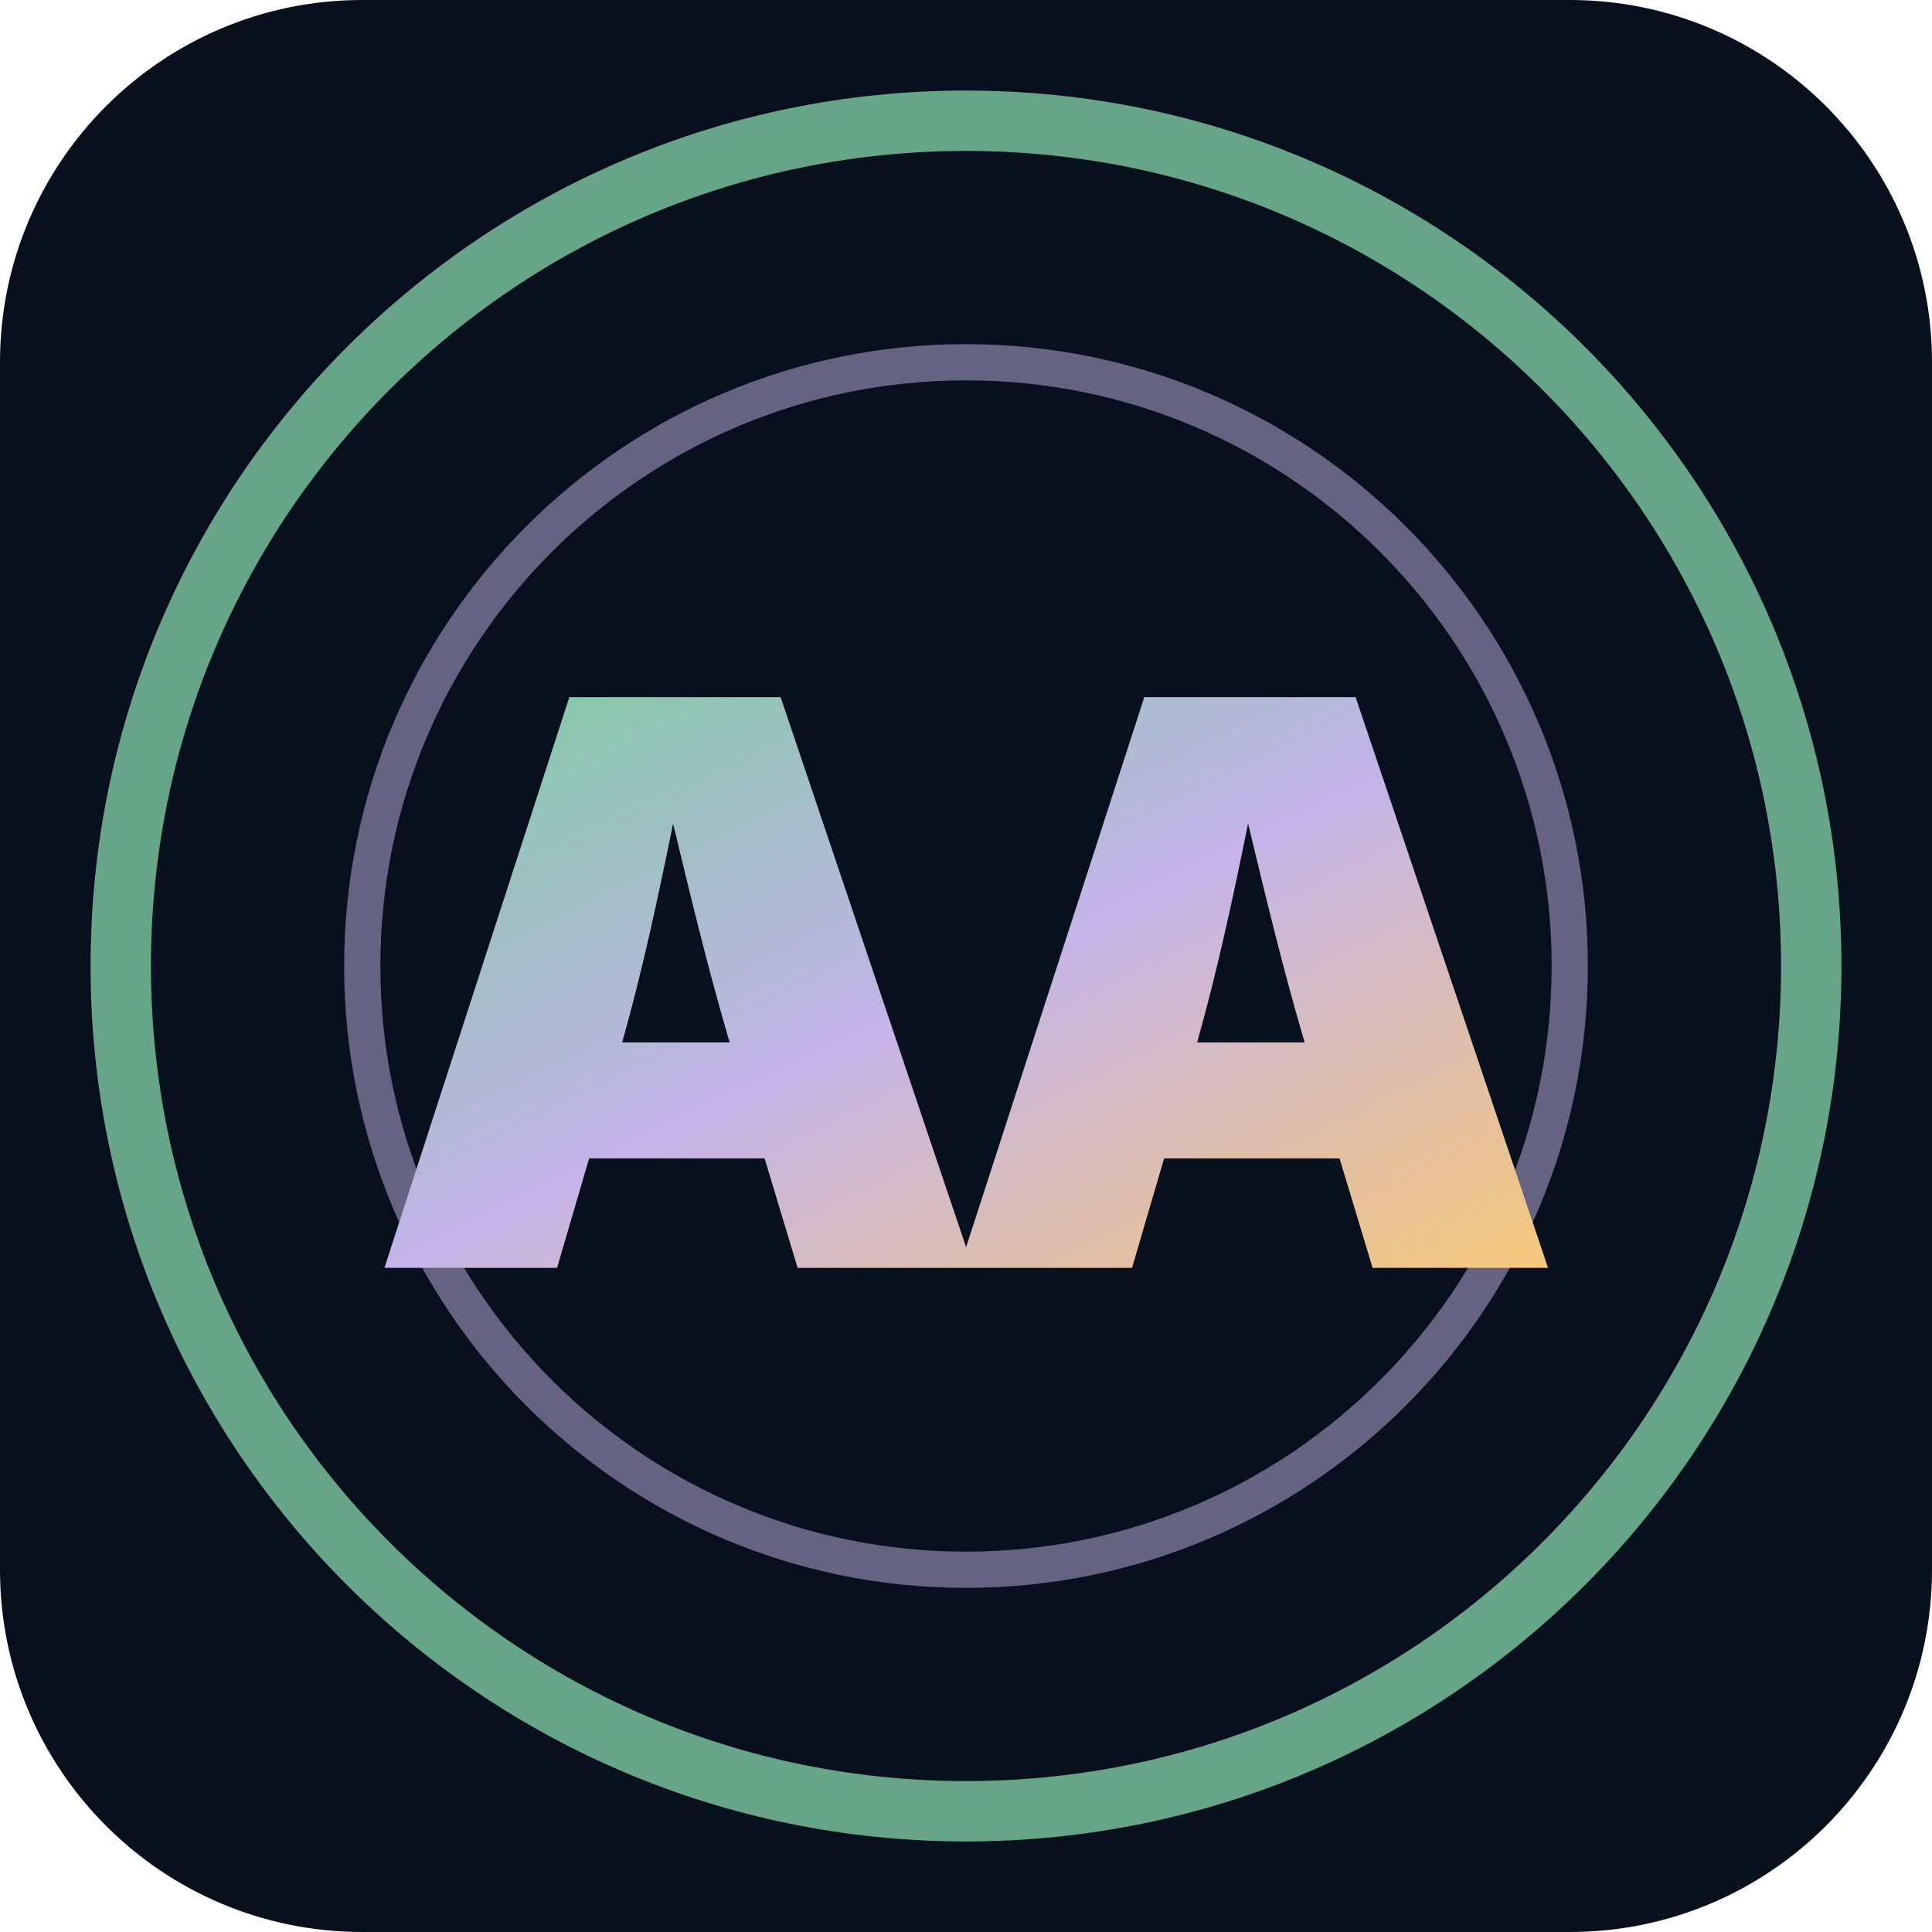
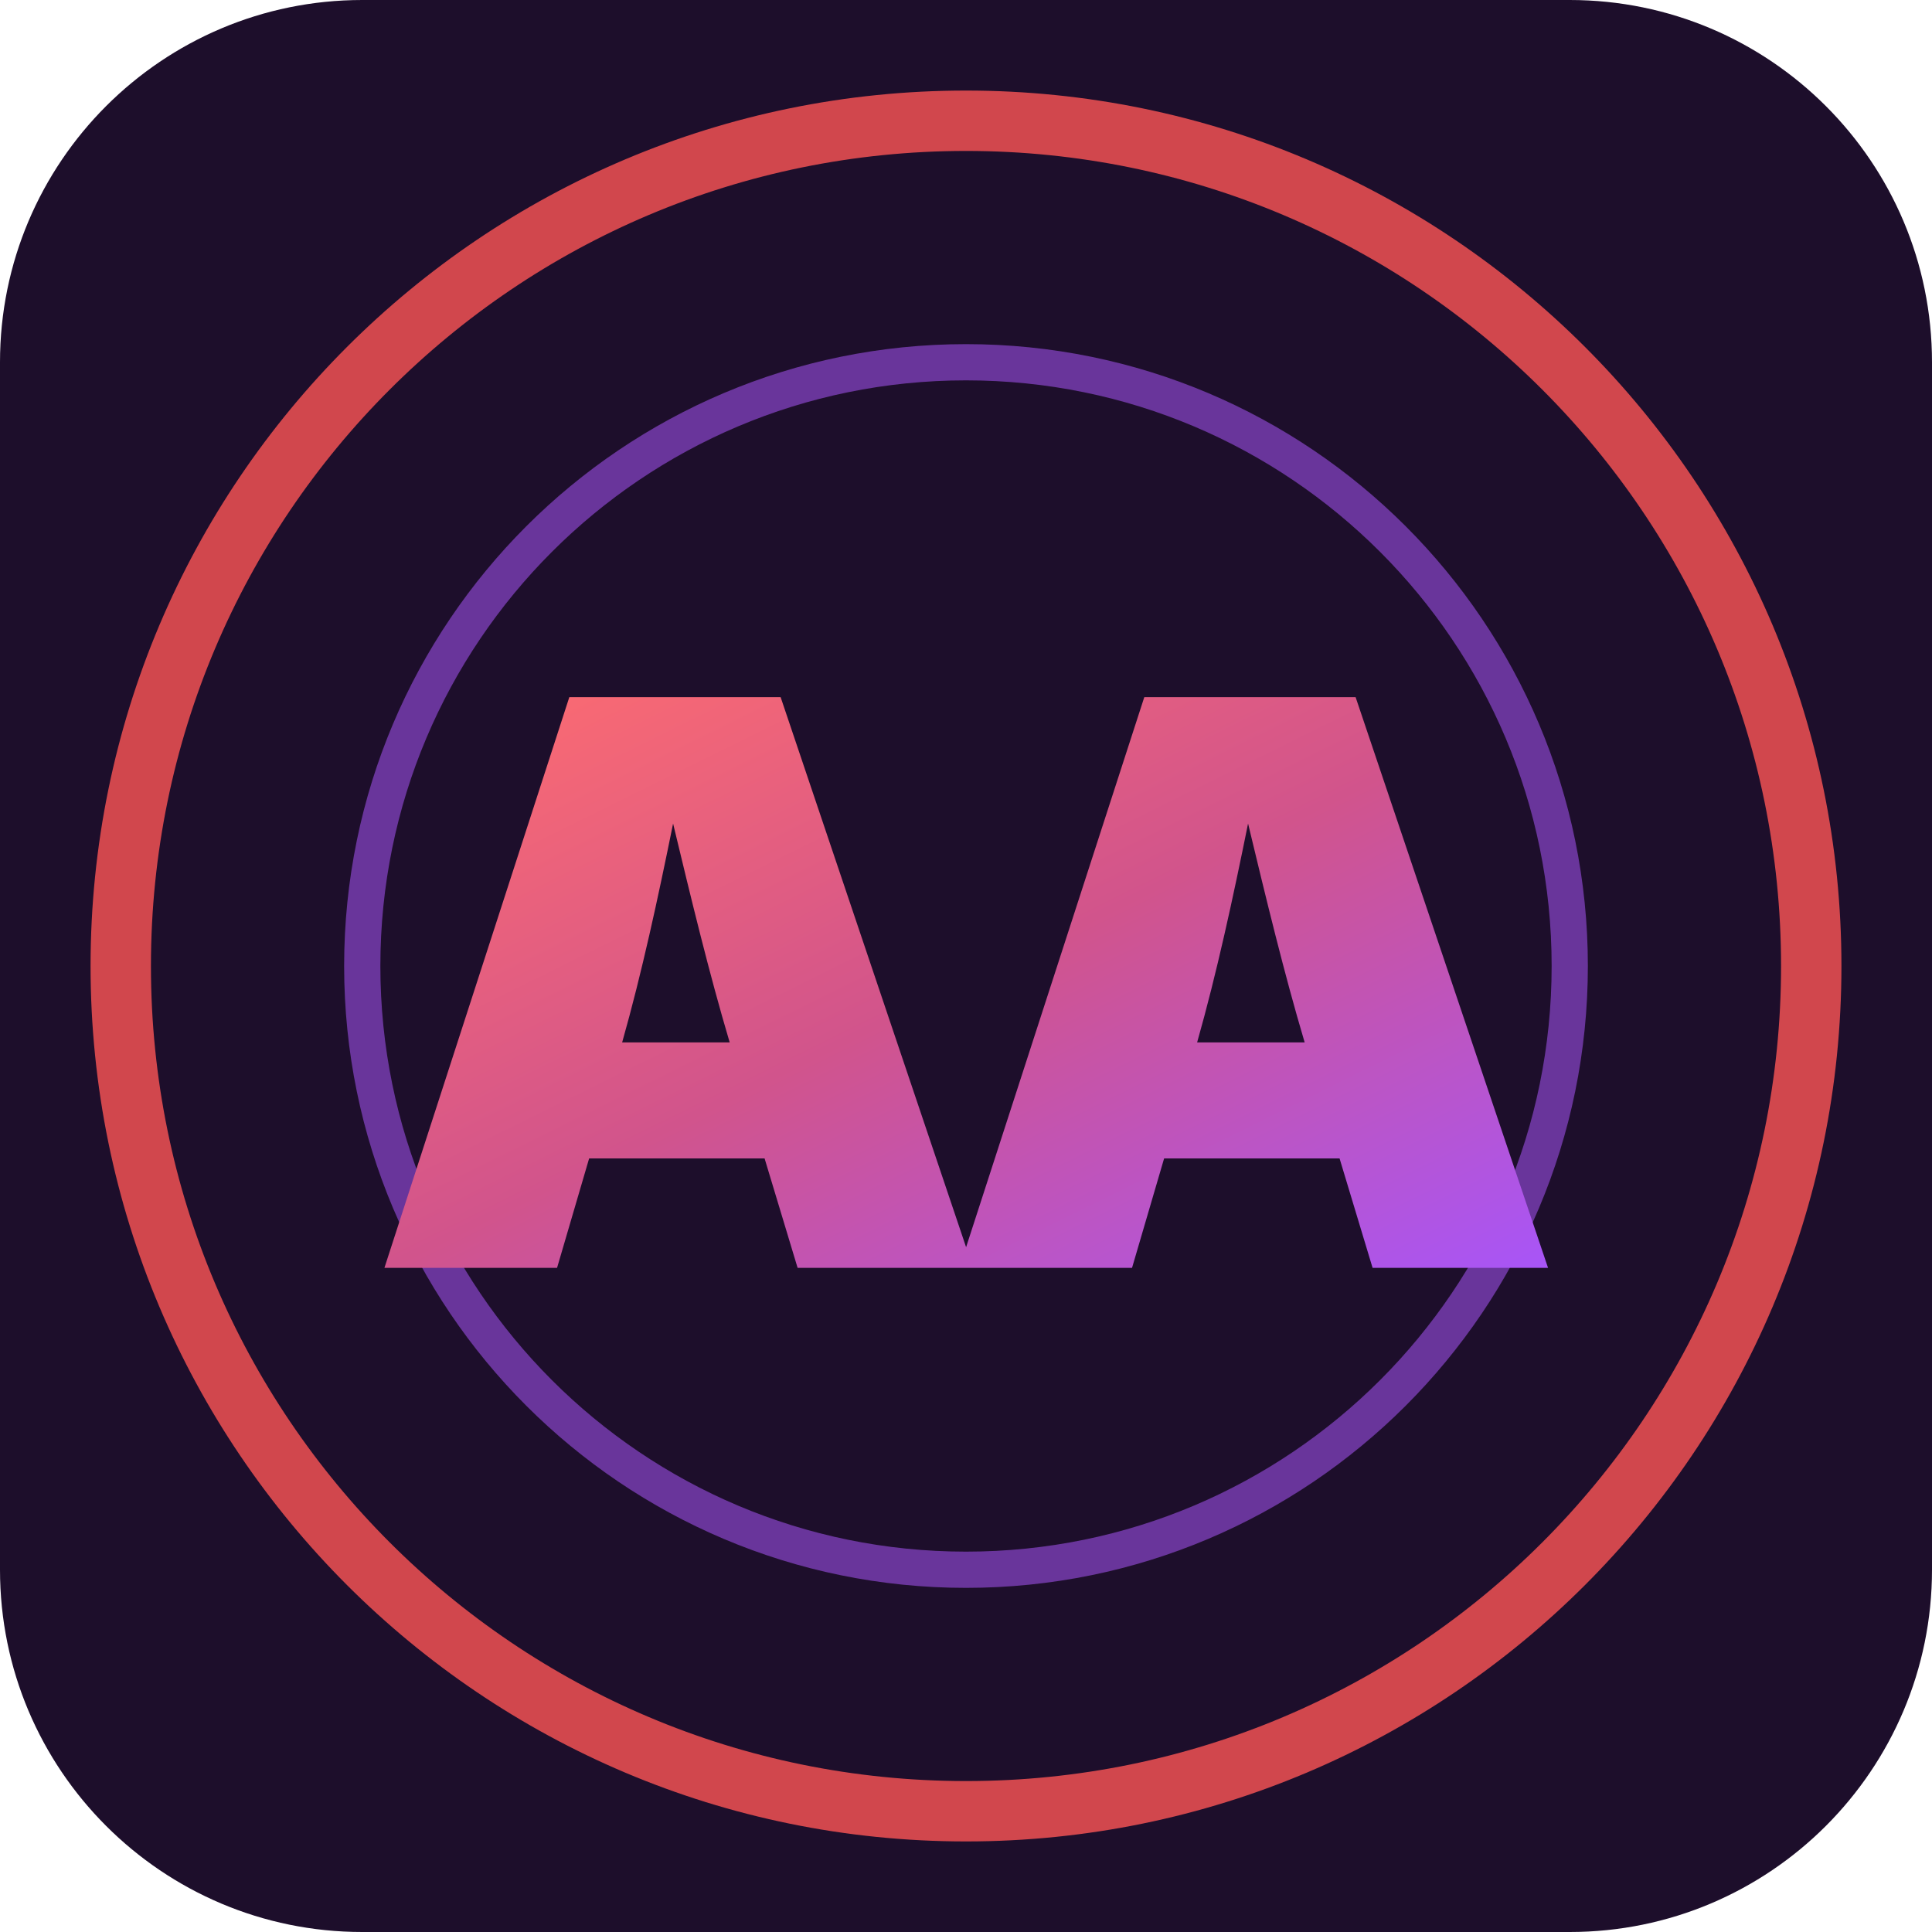
<svg xmlns="http://www.w3.org/2000/svg" viewBox="0 0 32 32">
-   <rect width="32" height="32" rx="6" fill="#07101c" />
-   <circle cx="16" cy="16" r="14" stroke="#7ecba1" stroke-width="1" fill="none" opacity="0.8" />
-   <circle cx="16" cy="16" r="10" stroke="#c4b4e8" stroke-width="0.6" fill="none" opacity="0.5" />
+   <rect width="32" height="32" rx="6" fill="#1d0e2b" />
+   <circle cx="16" cy="16" r="14" stroke="#f15153" stroke-width="1" fill="none" opacity="0.85" />
+   <circle cx="16" cy="16" r="10" stroke="#a855f7" stroke-width="0.6" fill="none" opacity="0.55" />
  <text x="16" y="21" text-anchor="middle" font-size="13" font-weight="900" font-family="Inter,Arial,sans-serif" letter-spacing="-1" fill="url(#g)">AA</text>
  <defs>
    <linearGradient id="g" x1="0%" y1="0%" x2="100%" y2="100%">
-       <stop offset="0%" stop-color="#7ecba1" />
-       <stop offset="50%" stop-color="#c4b4e8" />
-       <stop offset="100%" stop-color="#f5c87a" />
+       <stop offset="0%" stop-color="#ff6d6f" />
+       <stop offset="50%" stop-color="#d1548c" />
+       <stop offset="100%" stop-color="#a855f7" />
    </linearGradient>
  </defs>
</svg>
